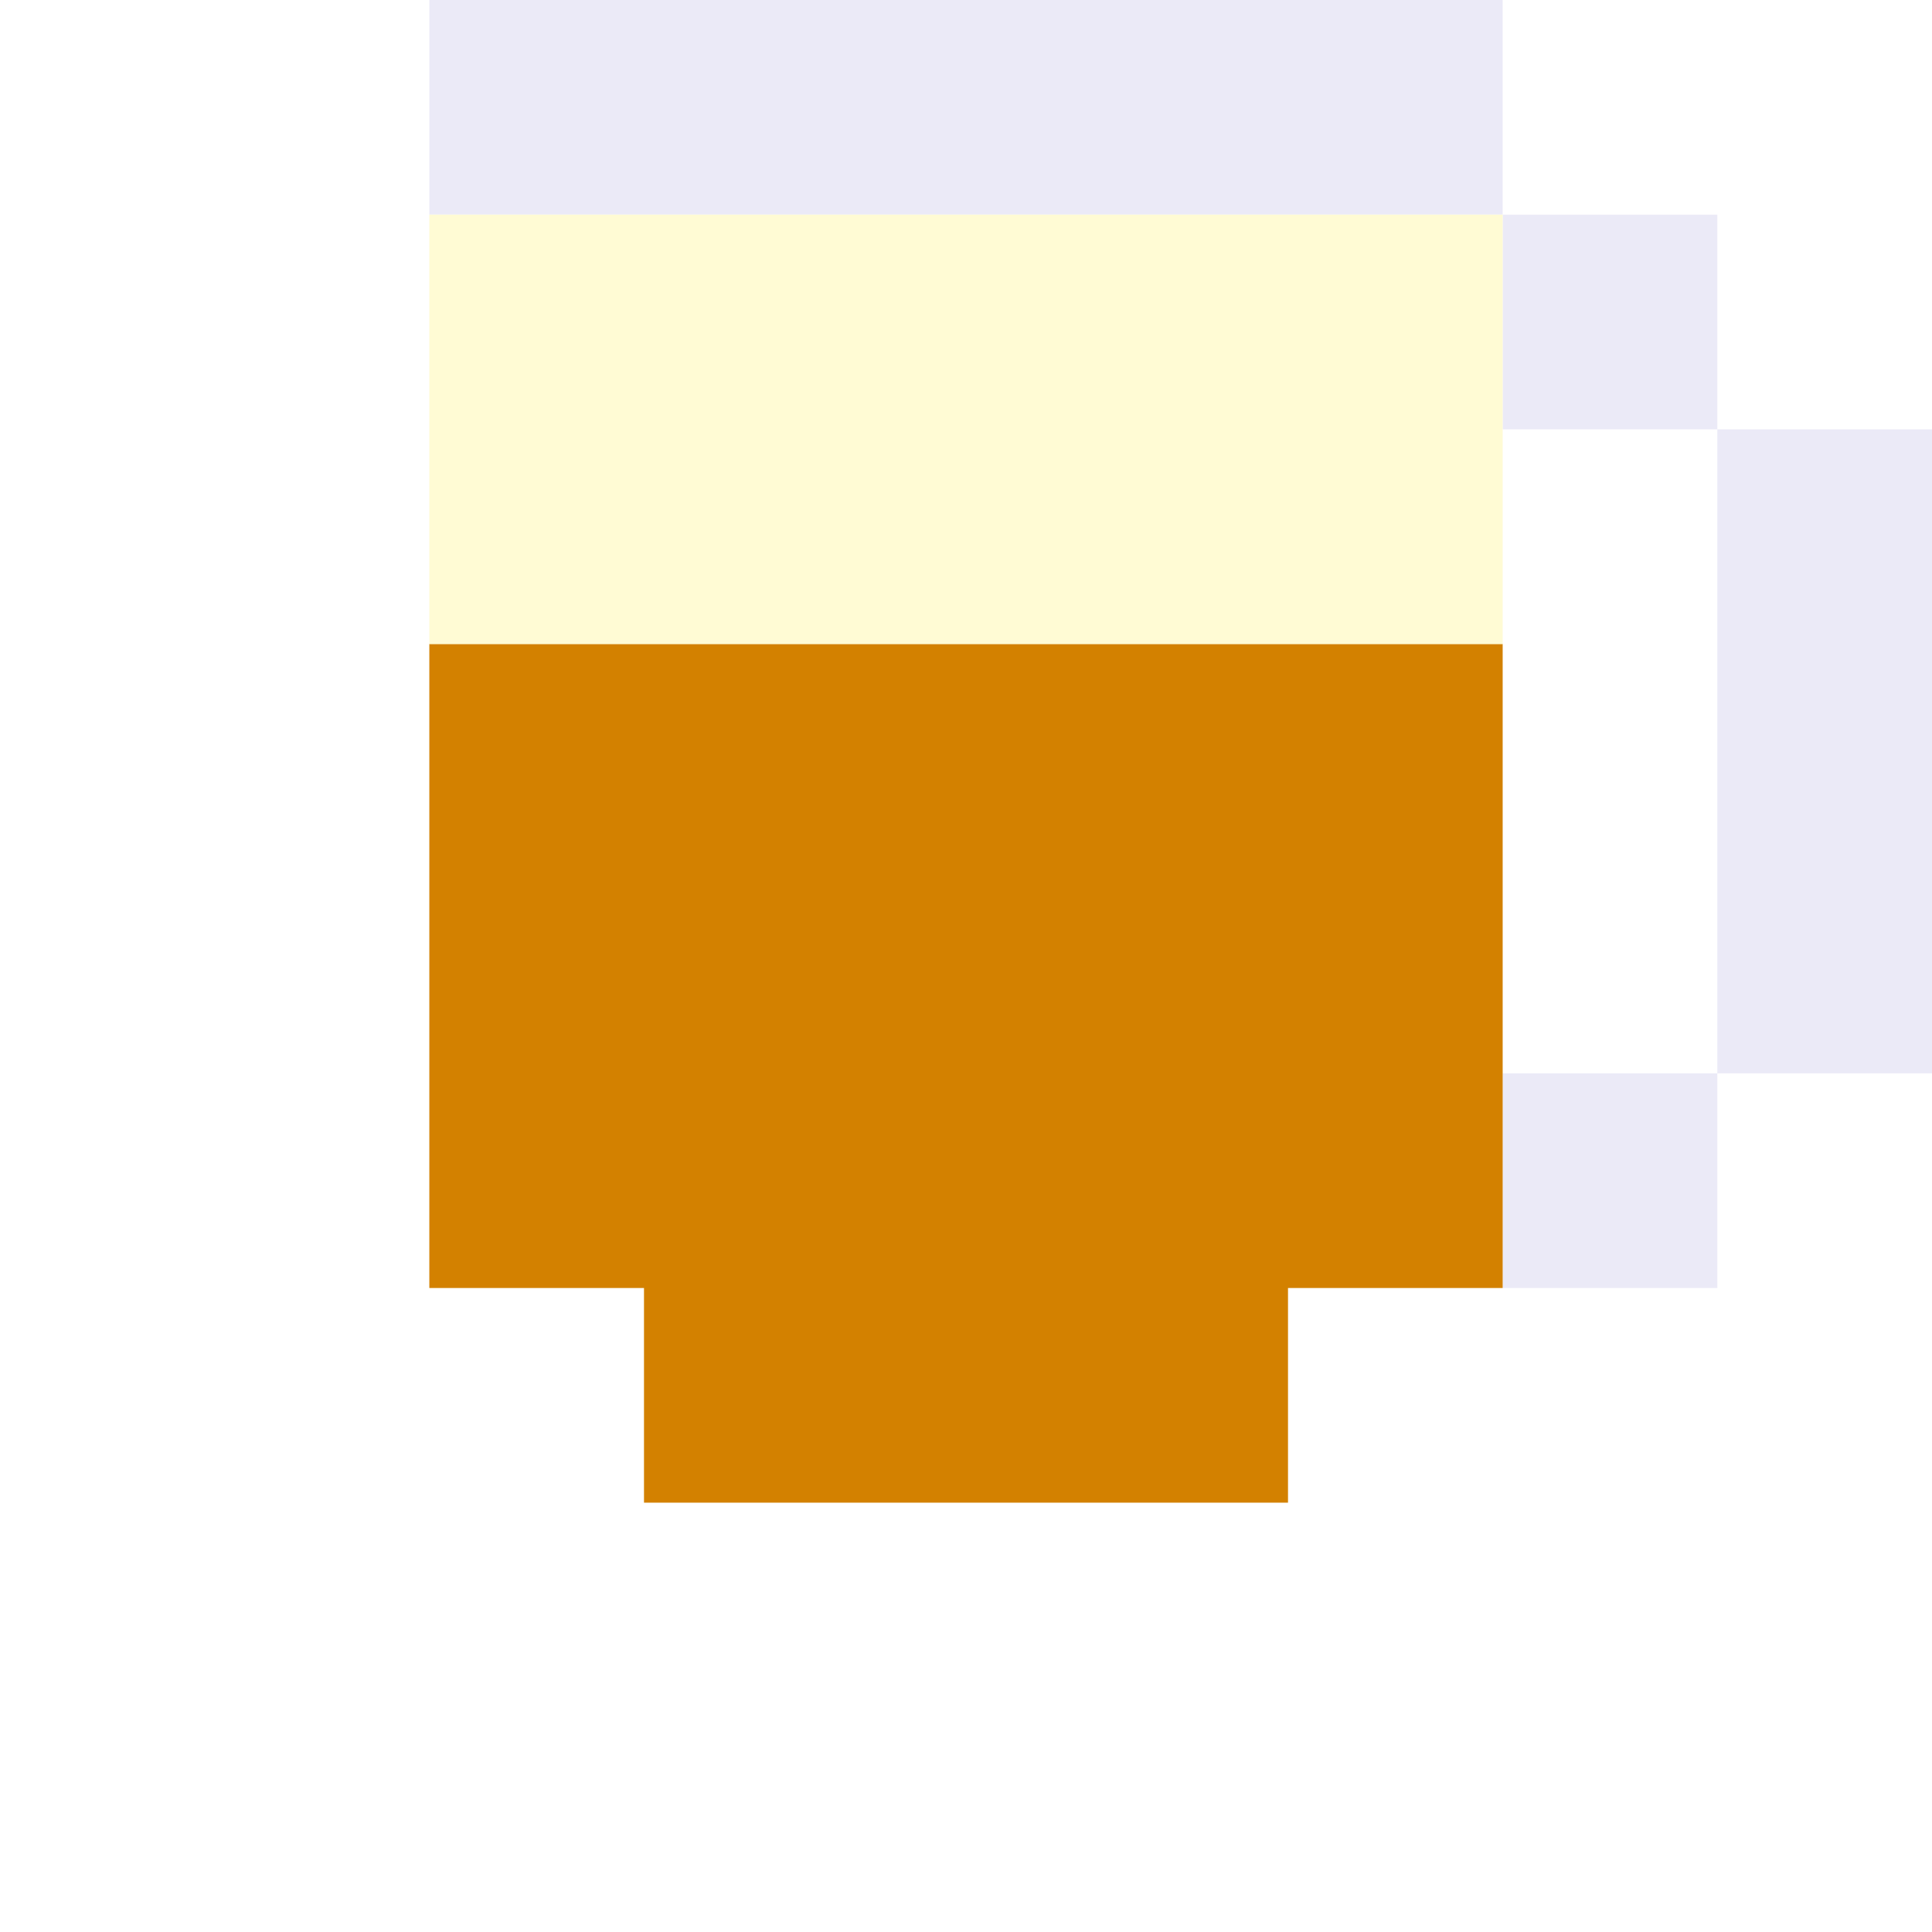
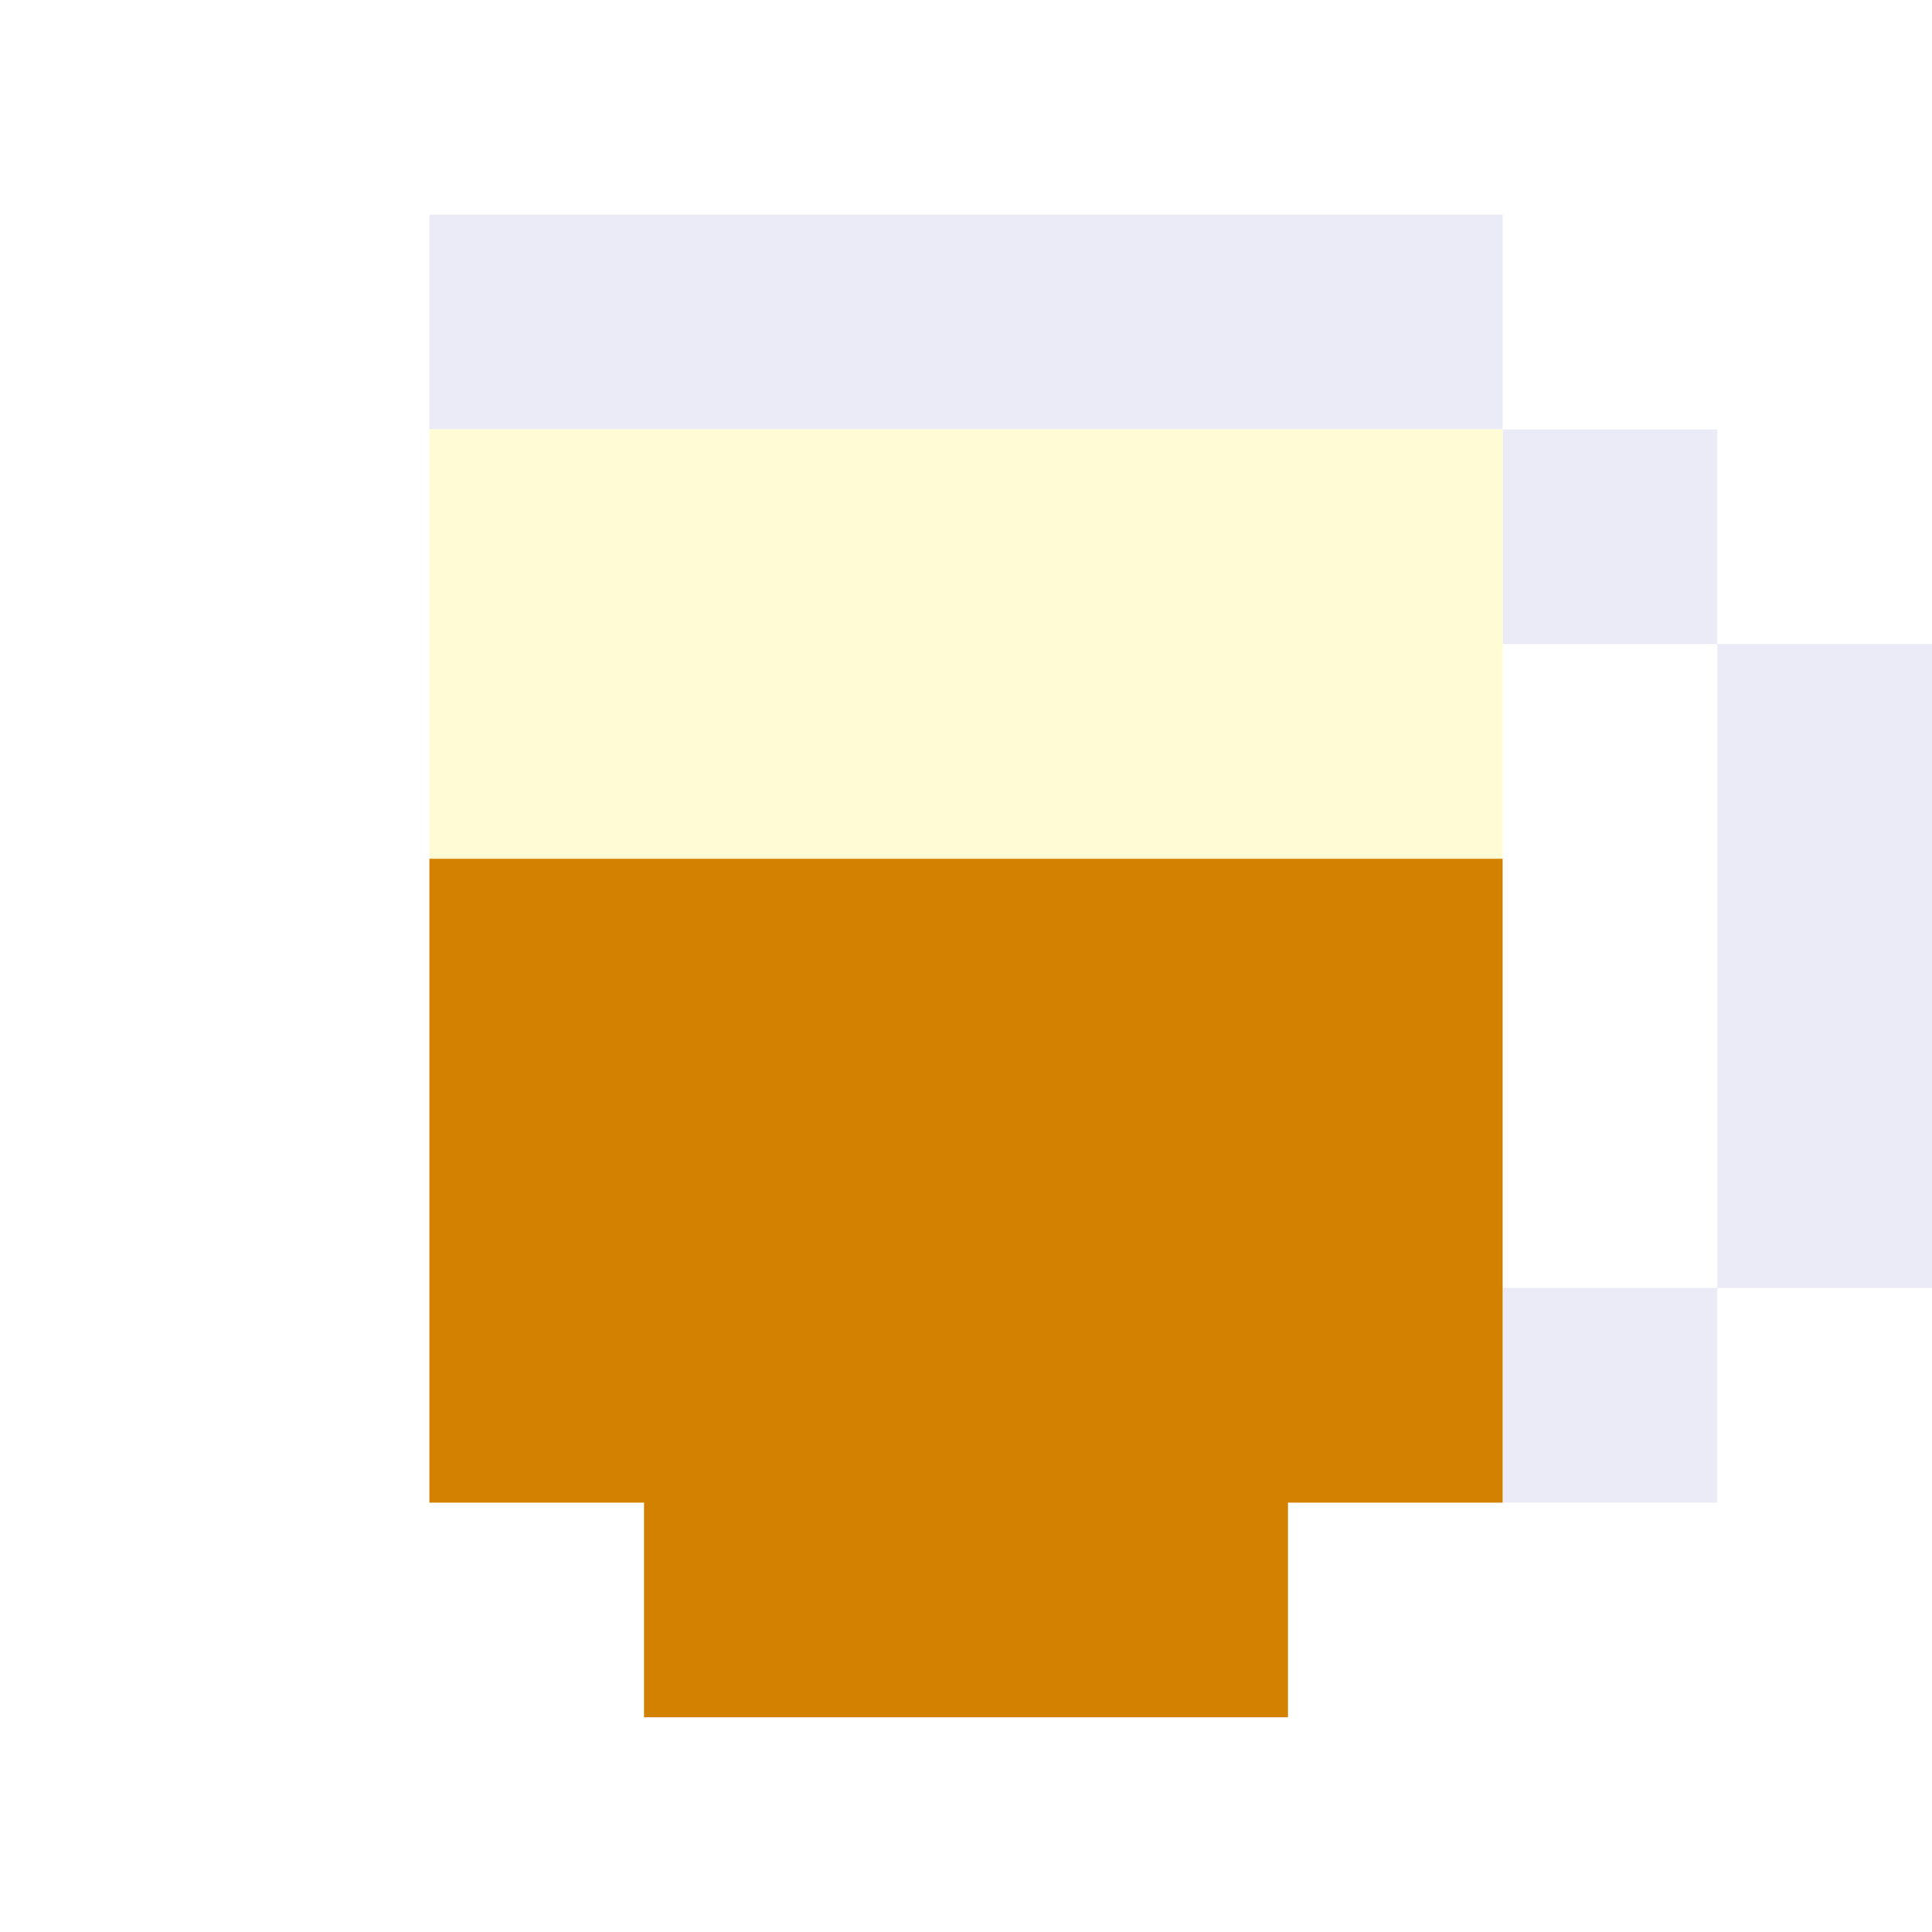
- <svg xmlns="http://www.w3.org/2000/svg" viewBox="0 1 9 9" class="pixelicon-tehtarik">
+ <svg xmlns="http://www.w3.org/2000/svg" viewBox="0 0 9 9" class="pixelicon-tehtarik">
  <rect fill="#EBEAF7" x="2" y="1" width="5" height="1" />
  <rect fill="#EBEAF7" x="7" y="2" width="1" height="1" />
  <rect fill="#EBEAF7" x="8" y="3" width="1" height="3" />
  <rect fill="#EBEAF7" x="7" y="6" width="1" height="1" />
  <polygon fill="#D38100" points="7,4 2,4 2,7 3,7 3,8 6,8 6,7 7,7" />
  <rect fill="#FFFBD4" x="2" y="2" width="5" height="2" />
</svg>
